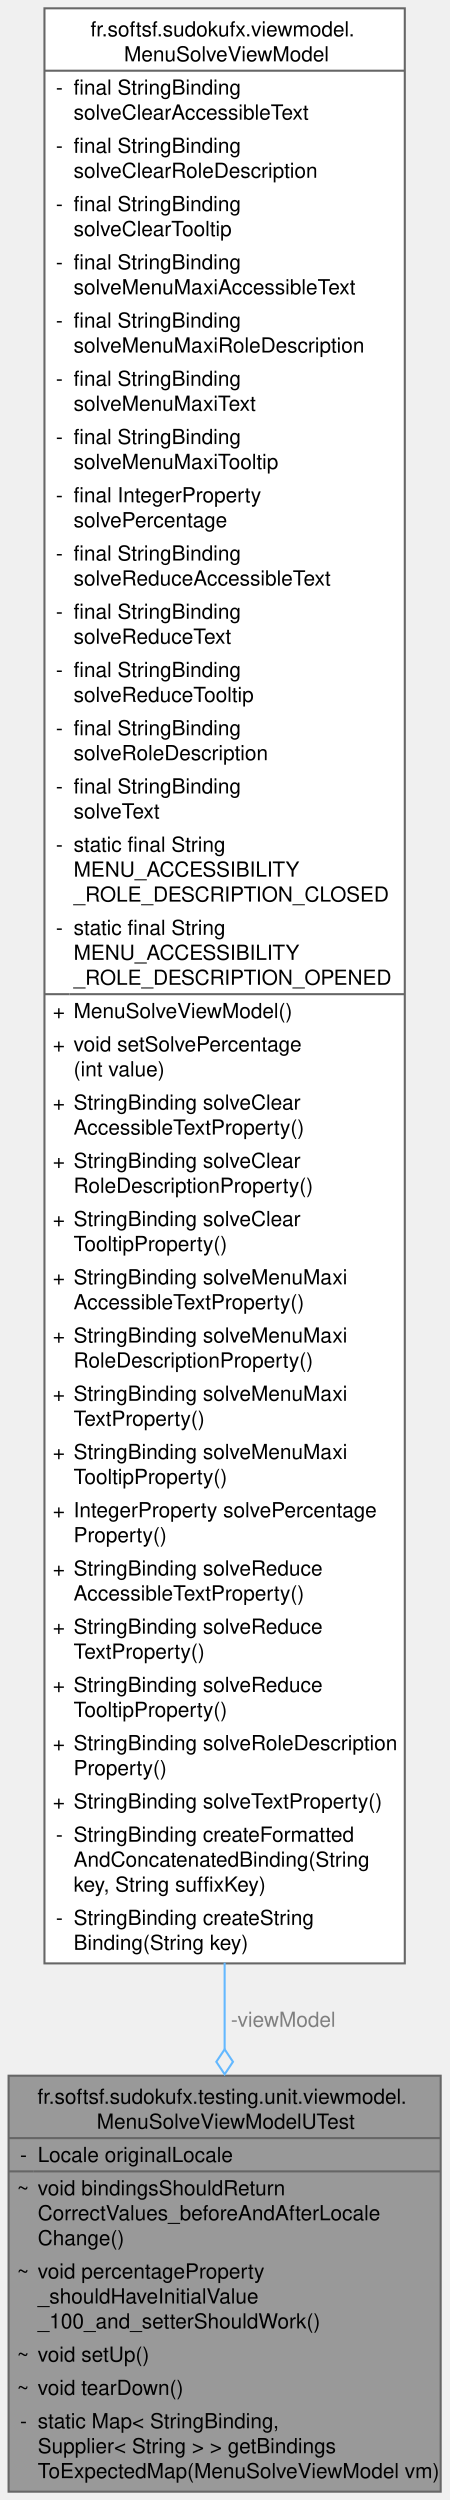
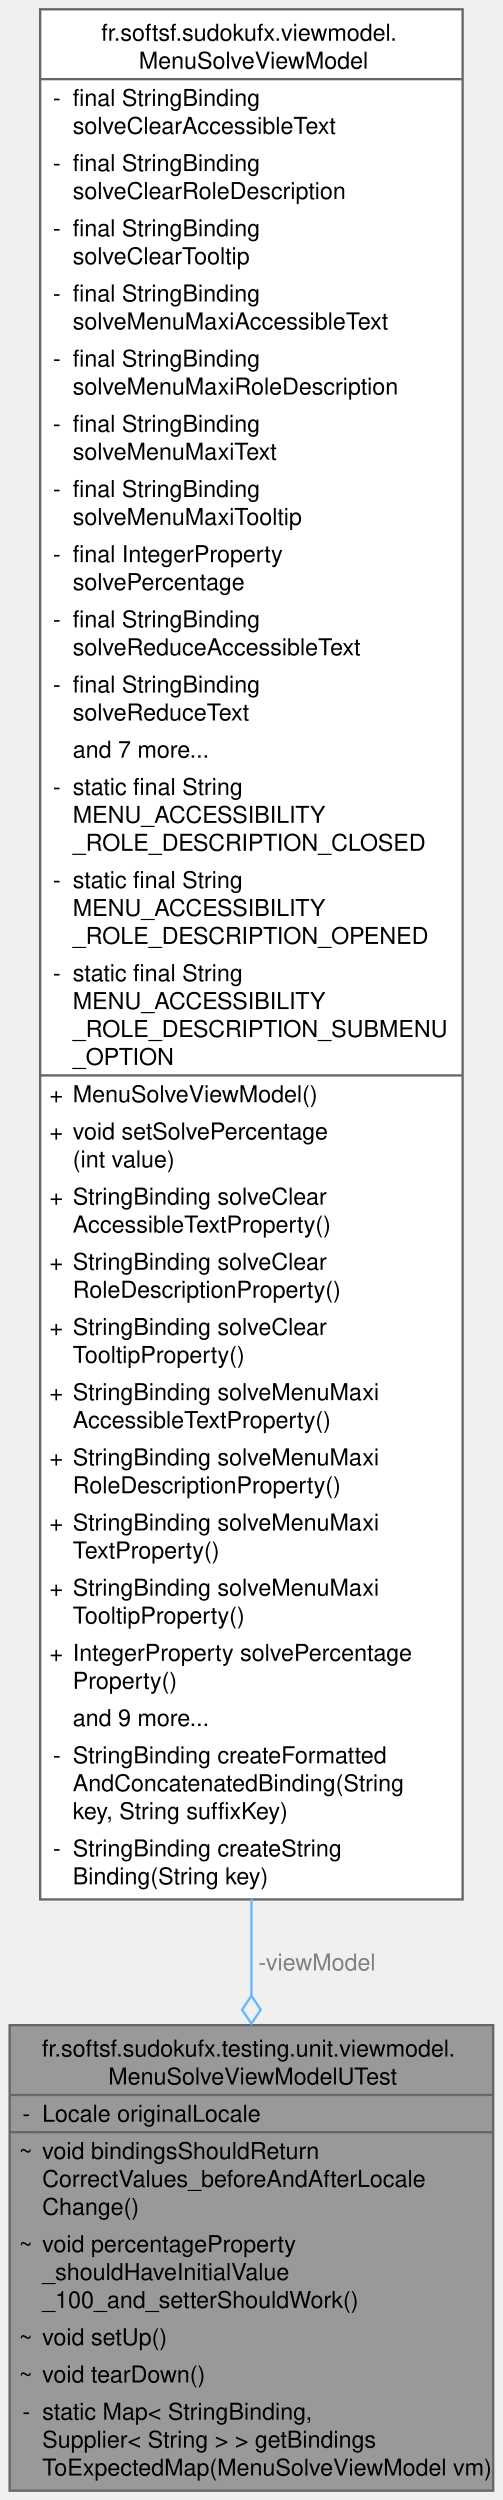
- <svg xmlns="http://www.w3.org/2000/svg" xmlns:xlink="http://www.w3.org/1999/xlink" width="216pt" height="1202pt" viewBox="0.00 0.00 215.75 1202.00">
-   <g id="graph0" class="graph" transform="scale(1 1) rotate(0) translate(4 1198)">
+ <svg xmlns="http://www.w3.org/2000/svg" xmlns:xlink="http://www.w3.org/1999/xlink" width="216pt" height="1074pt" viewBox="0.00 0.00 215.75 1074.00">
+   <g id="page0,1_graph0" class="graph" transform="scale(1 1) rotate(0) translate(4 1070)">
    <g id="Node000001" class="node">
      <g id="a_Node000001">
        <a xlink:title=" ">
          <polygon fill="#999999" stroke="none" points="207.75,-200 0,-200 0,0 207.75,0 207.75,-200" />
          <text text-anchor="start" x="13.88" y="-186.5" font-family="Helvetica,sans-Serif" font-size="10.00">fr.softsf.sudokufx.testing.unit.viewmodel.</text>
          <text text-anchor="start" x="42.38" y="-174.5" font-family="Helvetica,sans-Serif" font-size="10.00">MenuSolveViewModelUTest</text>
          <text text-anchor="start" x="5.5" y="-158.5" font-family="Helvetica,sans-Serif" font-size="10.00">-</text>
          <text text-anchor="start" x="14" y="-158.5" font-family="Helvetica,sans-Serif" font-size="10.00">Locale originalLocale</text>
          <text text-anchor="start" x="4" y="-142.5" font-family="Helvetica,sans-Serif" font-size="10.00">~</text>
          <text text-anchor="start" x="14" y="-142.5" font-family="Helvetica,sans-Serif" font-size="10.00">void bindingsShouldReturn</text>
          <text text-anchor="start" x="14" y="-130.5" font-family="Helvetica,sans-Serif" font-size="10.00">CorrectValues_beforeAndAfterLocale</text>
          <text text-anchor="start" x="14" y="-118.5" font-family="Helvetica,sans-Serif" font-size="10.00">Change()</text>
          <text text-anchor="start" x="4" y="-102.5" font-family="Helvetica,sans-Serif" font-size="10.00">~</text>
          <text text-anchor="start" x="14" y="-102.5" font-family="Helvetica,sans-Serif" font-size="10.00">void percentageProperty</text>
          <text text-anchor="start" x="14" y="-90.5" font-family="Helvetica,sans-Serif" font-size="10.00">_shouldHaveInitialValue</text>
          <text text-anchor="start" x="14" y="-78.5" font-family="Helvetica,sans-Serif" font-size="10.00">_100_and_setterShouldWork()</text>
          <text text-anchor="start" x="4" y="-62.5" font-family="Helvetica,sans-Serif" font-size="10.00">~</text>
          <text text-anchor="start" x="14" y="-62.5" font-family="Helvetica,sans-Serif" font-size="10.00">void setUp()</text>
          <text text-anchor="start" x="4" y="-46.5" font-family="Helvetica,sans-Serif" font-size="10.00">~</text>
          <text text-anchor="start" x="14" y="-46.5" font-family="Helvetica,sans-Serif" font-size="10.00">void tearDown()</text>
          <text text-anchor="start" x="5.5" y="-30.5" font-family="Helvetica,sans-Serif" font-size="10.00">-</text>
          <text text-anchor="start" x="14" y="-30.5" font-family="Helvetica,sans-Serif" font-size="10.00">static Map&lt; StringBinding,</text>
          <text text-anchor="start" x="14" y="-18.5" font-family="Helvetica,sans-Serif" font-size="10.00"> Supplier&lt; String &gt; &gt; getBindings</text>
          <text text-anchor="start" x="14" y="-6.5" font-family="Helvetica,sans-Serif" font-size="10.00">ToExpectedMap(MenuSolveViewModel vm)</text>
          <polygon fill="#666666" stroke="#666666" points="0,-170 0,-170 207.75,-170 207.75,-170 0,-170" />
          <polygon fill="#666666" stroke="#666666" points="0,-154 0,-154 12,-154 12,-154 0,-154" />
          <polygon fill="#666666" stroke="#666666" points="12,-154 12,-154 207.75,-154 207.75,-154 12,-154" />
          <polygon fill="none" stroke="#666666" points="0,0 0,-200 207.75,-200 207.75,0 0,0" />
        </a>
      </g>
    </g>
    <g id="Node000002" class="node">
      <g id="a_Node000002">
        <a xlink:href="classfr_1_1softsf_1_1sudokufx_1_1viewmodel_1_1_menu_solve_view_model.html" target="_top" xlink:title="ViewModel for managing &quot;solve&quot; menu UI state and accessibility texts.">
-           <polygon fill="white" stroke="none" points="190.5,-1194 17.25,-1194 17.25,-254 190.5,-254 190.5,-1194" />
-           <text text-anchor="start" x="39.38" y="-1180.5" font-family="Helvetica,sans-Serif" font-size="10.00">fr.softsf.sudokufx.viewmodel.</text>
-           <text text-anchor="start" x="55.5" y="-1168.5" font-family="Helvetica,sans-Serif" font-size="10.00">MenuSolveViewModel</text>
-           <text text-anchor="start" x="22.75" y="-1152.5" font-family="Helvetica,sans-Serif" font-size="10.00">-</text>
-           <text text-anchor="start" x="31.25" y="-1152.5" font-family="Helvetica,sans-Serif" font-size="10.00">final StringBinding</text>
-           <text text-anchor="start" x="31.25" y="-1140.5" font-family="Helvetica,sans-Serif" font-size="10.00"> solveClearAccessibleText</text>
-           <text text-anchor="start" x="22.75" y="-1124.5" font-family="Helvetica,sans-Serif" font-size="10.00">-</text>
-           <text text-anchor="start" x="31.25" y="-1124.5" font-family="Helvetica,sans-Serif" font-size="10.00">final StringBinding</text>
-           <text text-anchor="start" x="31.25" y="-1112.5" font-family="Helvetica,sans-Serif" font-size="10.00"> solveClearRoleDescription</text>
-           <text text-anchor="start" x="22.75" y="-1096.5" font-family="Helvetica,sans-Serif" font-size="10.00">-</text>
-           <text text-anchor="start" x="31.25" y="-1096.5" font-family="Helvetica,sans-Serif" font-size="10.00">final StringBinding</text>
-           <text text-anchor="start" x="31.25" y="-1084.5" font-family="Helvetica,sans-Serif" font-size="10.00"> solveClearTooltip</text>
-           <text text-anchor="start" x="22.75" y="-1068.5" font-family="Helvetica,sans-Serif" font-size="10.00">-</text>
-           <text text-anchor="start" x="31.25" y="-1068.5" font-family="Helvetica,sans-Serif" font-size="10.00">final StringBinding</text>
-           <text text-anchor="start" x="31.25" y="-1056.5" font-family="Helvetica,sans-Serif" font-size="10.00"> solveMenuMaxiAccessibleText</text>
-           <text text-anchor="start" x="22.75" y="-1040.5" font-family="Helvetica,sans-Serif" font-size="10.00">-</text>
-           <text text-anchor="start" x="31.25" y="-1040.5" font-family="Helvetica,sans-Serif" font-size="10.00">final StringBinding</text>
-           <text text-anchor="start" x="31.25" y="-1028.5" font-family="Helvetica,sans-Serif" font-size="10.00"> solveMenuMaxiRoleDescription</text>
-           <text text-anchor="start" x="22.75" y="-1012.5" font-family="Helvetica,sans-Serif" font-size="10.00">-</text>
-           <text text-anchor="start" x="31.25" y="-1012.5" font-family="Helvetica,sans-Serif" font-size="10.00">final StringBinding</text>
-           <text text-anchor="start" x="31.25" y="-1000.5" font-family="Helvetica,sans-Serif" font-size="10.00"> solveMenuMaxiText</text>
-           <text text-anchor="start" x="22.75" y="-984.5" font-family="Helvetica,sans-Serif" font-size="10.00">-</text>
-           <text text-anchor="start" x="31.25" y="-984.5" font-family="Helvetica,sans-Serif" font-size="10.00">final StringBinding</text>
-           <text text-anchor="start" x="31.25" y="-972.5" font-family="Helvetica,sans-Serif" font-size="10.00"> solveMenuMaxiTooltip</text>
-           <text text-anchor="start" x="22.75" y="-956.5" font-family="Helvetica,sans-Serif" font-size="10.00">-</text>
-           <text text-anchor="start" x="31.25" y="-956.5" font-family="Helvetica,sans-Serif" font-size="10.00">final IntegerProperty</text>
-           <text text-anchor="start" x="31.25" y="-944.5" font-family="Helvetica,sans-Serif" font-size="10.00"> solvePercentage</text>
-           <text text-anchor="start" x="22.75" y="-928.5" font-family="Helvetica,sans-Serif" font-size="10.00">-</text>
-           <text text-anchor="start" x="31.25" y="-928.5" font-family="Helvetica,sans-Serif" font-size="10.00">final StringBinding</text>
-           <text text-anchor="start" x="31.25" y="-916.5" font-family="Helvetica,sans-Serif" font-size="10.00"> solveReduceAccessibleText</text>
-           <text text-anchor="start" x="22.75" y="-900.5" font-family="Helvetica,sans-Serif" font-size="10.00">-</text>
-           <text text-anchor="start" x="31.25" y="-900.5" font-family="Helvetica,sans-Serif" font-size="10.00">final StringBinding</text>
-           <text text-anchor="start" x="31.25" y="-888.5" font-family="Helvetica,sans-Serif" font-size="10.00"> solveReduceText</text>
-           <text text-anchor="start" x="22.75" y="-872.5" font-family="Helvetica,sans-Serif" font-size="10.00">-</text>
-           <text text-anchor="start" x="31.25" y="-872.5" font-family="Helvetica,sans-Serif" font-size="10.00">final StringBinding</text>
-           <text text-anchor="start" x="31.25" y="-860.5" font-family="Helvetica,sans-Serif" font-size="10.00"> solveReduceTooltip</text>
-           <text text-anchor="start" x="22.75" y="-844.5" font-family="Helvetica,sans-Serif" font-size="10.00">-</text>
-           <text text-anchor="start" x="31.25" y="-844.5" font-family="Helvetica,sans-Serif" font-size="10.00">final StringBinding</text>
-           <text text-anchor="start" x="31.25" y="-832.5" font-family="Helvetica,sans-Serif" font-size="10.00"> solveRoleDescription</text>
-           <text text-anchor="start" x="22.75" y="-816.5" font-family="Helvetica,sans-Serif" font-size="10.00">-</text>
-           <text text-anchor="start" x="31.25" y="-816.5" font-family="Helvetica,sans-Serif" font-size="10.00">final StringBinding</text>
-           <text text-anchor="start" x="31.25" y="-804.5" font-family="Helvetica,sans-Serif" font-size="10.00"> solveText</text>
-           <text text-anchor="start" x="22.75" y="-788.5" font-family="Helvetica,sans-Serif" font-size="10.00">-</text>
-           <text text-anchor="start" x="31.25" y="-788.5" font-family="Helvetica,sans-Serif" font-size="10.00">static final String</text>
-           <text text-anchor="start" x="31.25" y="-776.5" font-family="Helvetica,sans-Serif" font-size="10.00"> MENU_ACCESSIBILITY</text>
-           <text text-anchor="start" x="31.25" y="-764.5" font-family="Helvetica,sans-Serif" font-size="10.00">_ROLE_DESCRIPTION_CLOSED</text>
-           <text text-anchor="start" x="22.75" y="-748.5" font-family="Helvetica,sans-Serif" font-size="10.00">-</text>
-           <text text-anchor="start" x="31.25" y="-748.5" font-family="Helvetica,sans-Serif" font-size="10.00">static final String</text>
-           <text text-anchor="start" x="31.25" y="-736.5" font-family="Helvetica,sans-Serif" font-size="10.00"> MENU_ACCESSIBILITY</text>
-           <text text-anchor="start" x="31.25" y="-724.5" font-family="Helvetica,sans-Serif" font-size="10.00">_ROLE_DESCRIPTION_OPENED</text>
-           <text text-anchor="start" x="21.25" y="-708.5" font-family="Helvetica,sans-Serif" font-size="10.00">+</text>
-           <text text-anchor="start" x="31.25" y="-708.5" font-family="Helvetica,sans-Serif" font-size="10.00">MenuSolveViewModel()</text>
-           <text text-anchor="start" x="21.25" y="-692.5" font-family="Helvetica,sans-Serif" font-size="10.00">+</text>
-           <text text-anchor="start" x="31.25" y="-692.5" font-family="Helvetica,sans-Serif" font-size="10.00">void setSolvePercentage</text>
-           <text text-anchor="start" x="31.25" y="-680.5" font-family="Helvetica,sans-Serif" font-size="10.00">(int value)</text>
-           <text text-anchor="start" x="21.25" y="-664.5" font-family="Helvetica,sans-Serif" font-size="10.00">+</text>
-           <text text-anchor="start" x="31.25" y="-664.5" font-family="Helvetica,sans-Serif" font-size="10.00">StringBinding solveClear</text>
-           <text text-anchor="start" x="31.25" y="-652.5" font-family="Helvetica,sans-Serif" font-size="10.00">AccessibleTextProperty()</text>
-           <text text-anchor="start" x="21.25" y="-636.5" font-family="Helvetica,sans-Serif" font-size="10.00">+</text>
-           <text text-anchor="start" x="31.25" y="-636.5" font-family="Helvetica,sans-Serif" font-size="10.00">StringBinding solveClear</text>
-           <text text-anchor="start" x="31.25" y="-624.5" font-family="Helvetica,sans-Serif" font-size="10.00">RoleDescriptionProperty()</text>
-           <text text-anchor="start" x="21.25" y="-608.5" font-family="Helvetica,sans-Serif" font-size="10.00">+</text>
-           <text text-anchor="start" x="31.25" y="-608.5" font-family="Helvetica,sans-Serif" font-size="10.00">StringBinding solveClear</text>
-           <text text-anchor="start" x="31.25" y="-596.5" font-family="Helvetica,sans-Serif" font-size="10.00">TooltipProperty()</text>
-           <text text-anchor="start" x="21.25" y="-580.5" font-family="Helvetica,sans-Serif" font-size="10.00">+</text>
-           <text text-anchor="start" x="31.25" y="-580.5" font-family="Helvetica,sans-Serif" font-size="10.00">StringBinding solveMenuMaxi</text>
-           <text text-anchor="start" x="31.25" y="-568.5" font-family="Helvetica,sans-Serif" font-size="10.00">AccessibleTextProperty()</text>
-           <text text-anchor="start" x="21.25" y="-552.5" font-family="Helvetica,sans-Serif" font-size="10.00">+</text>
-           <text text-anchor="start" x="31.25" y="-552.5" font-family="Helvetica,sans-Serif" font-size="10.00">StringBinding solveMenuMaxi</text>
-           <text text-anchor="start" x="31.25" y="-540.5" font-family="Helvetica,sans-Serif" font-size="10.00">RoleDescriptionProperty()</text>
-           <text text-anchor="start" x="21.25" y="-524.5" font-family="Helvetica,sans-Serif" font-size="10.00">+</text>
-           <text text-anchor="start" x="31.25" y="-524.5" font-family="Helvetica,sans-Serif" font-size="10.00">StringBinding solveMenuMaxi</text>
-           <text text-anchor="start" x="31.25" y="-512.5" font-family="Helvetica,sans-Serif" font-size="10.00">TextProperty()</text>
-           <text text-anchor="start" x="21.25" y="-496.5" font-family="Helvetica,sans-Serif" font-size="10.00">+</text>
-           <text text-anchor="start" x="31.25" y="-496.5" font-family="Helvetica,sans-Serif" font-size="10.00">StringBinding solveMenuMaxi</text>
-           <text text-anchor="start" x="31.25" y="-484.5" font-family="Helvetica,sans-Serif" font-size="10.00">TooltipProperty()</text>
-           <text text-anchor="start" x="21.25" y="-468.5" font-family="Helvetica,sans-Serif" font-size="10.00">+</text>
-           <text text-anchor="start" x="31.25" y="-468.5" font-family="Helvetica,sans-Serif" font-size="10.00">IntegerProperty solvePercentage</text>
-           <text text-anchor="start" x="31.25" y="-456.5" font-family="Helvetica,sans-Serif" font-size="10.00">Property()</text>
-           <text text-anchor="start" x="21.25" y="-440.5" font-family="Helvetica,sans-Serif" font-size="10.00">+</text>
-           <text text-anchor="start" x="31.25" y="-440.5" font-family="Helvetica,sans-Serif" font-size="10.00">StringBinding solveReduce</text>
-           <text text-anchor="start" x="31.25" y="-428.5" font-family="Helvetica,sans-Serif" font-size="10.00">AccessibleTextProperty()</text>
-           <text text-anchor="start" x="21.25" y="-412.5" font-family="Helvetica,sans-Serif" font-size="10.00">+</text>
-           <text text-anchor="start" x="31.25" y="-412.5" font-family="Helvetica,sans-Serif" font-size="10.00">StringBinding solveReduce</text>
-           <text text-anchor="start" x="31.25" y="-400.5" font-family="Helvetica,sans-Serif" font-size="10.00">TextProperty()</text>
-           <text text-anchor="start" x="21.25" y="-384.5" font-family="Helvetica,sans-Serif" font-size="10.00">+</text>
-           <text text-anchor="start" x="31.25" y="-384.5" font-family="Helvetica,sans-Serif" font-size="10.00">StringBinding solveReduce</text>
-           <text text-anchor="start" x="31.25" y="-372.5" font-family="Helvetica,sans-Serif" font-size="10.00">TooltipProperty()</text>
-           <text text-anchor="start" x="21.25" y="-356.5" font-family="Helvetica,sans-Serif" font-size="10.00">+</text>
-           <text text-anchor="start" x="31.25" y="-356.5" font-family="Helvetica,sans-Serif" font-size="10.00">StringBinding solveRoleDescription</text>
-           <text text-anchor="start" x="31.25" y="-344.5" font-family="Helvetica,sans-Serif" font-size="10.00">Property()</text>
-           <text text-anchor="start" x="21.25" y="-328.5" font-family="Helvetica,sans-Serif" font-size="10.00">+</text>
-           <text text-anchor="start" x="31.25" y="-328.5" font-family="Helvetica,sans-Serif" font-size="10.00">StringBinding solveTextProperty()</text>
-           <text text-anchor="start" x="22.75" y="-312.5" font-family="Helvetica,sans-Serif" font-size="10.00">-</text>
-           <text text-anchor="start" x="31.25" y="-312.5" font-family="Helvetica,sans-Serif" font-size="10.00">StringBinding createFormatted</text>
-           <text text-anchor="start" x="31.25" y="-300.5" font-family="Helvetica,sans-Serif" font-size="10.00">AndConcatenatedBinding(String</text>
-           <text text-anchor="start" x="31.25" y="-288.5" font-family="Helvetica,sans-Serif" font-size="10.00"> key, String suffixKey)</text>
-           <text text-anchor="start" x="22.75" y="-272.5" font-family="Helvetica,sans-Serif" font-size="10.00">-</text>
-           <text text-anchor="start" x="31.25" y="-272.5" font-family="Helvetica,sans-Serif" font-size="10.00">StringBinding createString</text>
-           <text text-anchor="start" x="31.25" y="-260.5" font-family="Helvetica,sans-Serif" font-size="10.00">Binding(String key)</text>
-           <polygon fill="#666666" stroke="#666666" points="17.25,-1164 17.25,-1164 190.5,-1164 190.5,-1164 17.25,-1164" />
-           <polygon fill="#666666" stroke="#666666" points="17.25,-720 17.25,-720 29.25,-720 29.25,-720 17.25,-720" />
-           <polygon fill="#666666" stroke="#666666" points="29.25,-720 29.25,-720 190.5,-720 190.5,-720 29.25,-720" />
-           <polygon fill="none" stroke="#666666" points="17.25,-254 17.25,-1194 190.5,-1194 190.5,-254 17.25,-254" />
+           <polygon fill="white" stroke="none" points="194.62,-1066 13.12,-1066 13.12,-254 194.62,-254 194.62,-1066" />
+           <text text-anchor="start" x="39.38" y="-1052.5" font-family="Helvetica,sans-Serif" font-size="10.00">fr.softsf.sudokufx.viewmodel.</text>
+           <text text-anchor="start" x="55.5" y="-1040.5" font-family="Helvetica,sans-Serif" font-size="10.00">MenuSolveViewModel</text>
+           <text text-anchor="start" x="18.62" y="-1024.5" font-family="Helvetica,sans-Serif" font-size="10.00">-</text>
+           <text text-anchor="start" x="27.12" y="-1024.5" font-family="Helvetica,sans-Serif" font-size="10.00">final StringBinding</text>
+           <text text-anchor="start" x="27.12" y="-1012.5" font-family="Helvetica,sans-Serif" font-size="10.00"> solveClearAccessibleText</text>
+           <text text-anchor="start" x="18.62" y="-996.5" font-family="Helvetica,sans-Serif" font-size="10.00">-</text>
+           <text text-anchor="start" x="27.12" y="-996.5" font-family="Helvetica,sans-Serif" font-size="10.00">final StringBinding</text>
+           <text text-anchor="start" x="27.12" y="-984.5" font-family="Helvetica,sans-Serif" font-size="10.00"> solveClearRoleDescription</text>
+           <text text-anchor="start" x="18.62" y="-968.5" font-family="Helvetica,sans-Serif" font-size="10.00">-</text>
+           <text text-anchor="start" x="27.12" y="-968.5" font-family="Helvetica,sans-Serif" font-size="10.00">final StringBinding</text>
+           <text text-anchor="start" x="27.12" y="-956.5" font-family="Helvetica,sans-Serif" font-size="10.00"> solveClearTooltip</text>
+           <text text-anchor="start" x="18.62" y="-940.5" font-family="Helvetica,sans-Serif" font-size="10.00">-</text>
+           <text text-anchor="start" x="27.12" y="-940.5" font-family="Helvetica,sans-Serif" font-size="10.00">final StringBinding</text>
+           <text text-anchor="start" x="27.12" y="-928.5" font-family="Helvetica,sans-Serif" font-size="10.00"> solveMenuMaxiAccessibleText</text>
+           <text text-anchor="start" x="18.62" y="-912.5" font-family="Helvetica,sans-Serif" font-size="10.00">-</text>
+           <text text-anchor="start" x="27.12" y="-912.5" font-family="Helvetica,sans-Serif" font-size="10.00">final StringBinding</text>
+           <text text-anchor="start" x="27.12" y="-900.5" font-family="Helvetica,sans-Serif" font-size="10.00"> solveMenuMaxiRoleDescription</text>
+           <text text-anchor="start" x="18.62" y="-884.5" font-family="Helvetica,sans-Serif" font-size="10.00">-</text>
+           <text text-anchor="start" x="27.12" y="-884.5" font-family="Helvetica,sans-Serif" font-size="10.00">final StringBinding</text>
+           <text text-anchor="start" x="27.12" y="-872.5" font-family="Helvetica,sans-Serif" font-size="10.00"> solveMenuMaxiText</text>
+           <text text-anchor="start" x="18.62" y="-856.5" font-family="Helvetica,sans-Serif" font-size="10.00">-</text>
+           <text text-anchor="start" x="27.12" y="-856.5" font-family="Helvetica,sans-Serif" font-size="10.00">final StringBinding</text>
+           <text text-anchor="start" x="27.12" y="-844.5" font-family="Helvetica,sans-Serif" font-size="10.00"> solveMenuMaxiTooltip</text>
+           <text text-anchor="start" x="18.62" y="-828.5" font-family="Helvetica,sans-Serif" font-size="10.00">-</text>
+           <text text-anchor="start" x="27.12" y="-828.5" font-family="Helvetica,sans-Serif" font-size="10.00">final IntegerProperty</text>
+           <text text-anchor="start" x="27.12" y="-816.5" font-family="Helvetica,sans-Serif" font-size="10.00"> solvePercentage</text>
+           <text text-anchor="start" x="18.62" y="-800.5" font-family="Helvetica,sans-Serif" font-size="10.00">-</text>
+           <text text-anchor="start" x="27.12" y="-800.5" font-family="Helvetica,sans-Serif" font-size="10.00">final StringBinding</text>
+           <text text-anchor="start" x="27.12" y="-788.5" font-family="Helvetica,sans-Serif" font-size="10.00"> solveReduceAccessibleText</text>
+           <text text-anchor="start" x="18.62" y="-772.5" font-family="Helvetica,sans-Serif" font-size="10.00">-</text>
+           <text text-anchor="start" x="27.12" y="-772.5" font-family="Helvetica,sans-Serif" font-size="10.00">final StringBinding</text>
+           <text text-anchor="start" x="27.12" y="-760.5" font-family="Helvetica,sans-Serif" font-size="10.00"> solveReduceText</text>
+           <text text-anchor="start" x="27.12" y="-744.5" font-family="Helvetica,sans-Serif" font-size="10.00">and 7 more...</text>
+           <text text-anchor="start" x="18.62" y="-728.5" font-family="Helvetica,sans-Serif" font-size="10.00">-</text>
+           <text text-anchor="start" x="27.12" y="-728.5" font-family="Helvetica,sans-Serif" font-size="10.00">static final String</text>
+           <text text-anchor="start" x="27.12" y="-716.5" font-family="Helvetica,sans-Serif" font-size="10.00"> MENU_ACCESSIBILITY</text>
+           <text text-anchor="start" x="27.12" y="-704.5" font-family="Helvetica,sans-Serif" font-size="10.00">_ROLE_DESCRIPTION_CLOSED</text>
+           <text text-anchor="start" x="18.62" y="-688.5" font-family="Helvetica,sans-Serif" font-size="10.00">-</text>
+           <text text-anchor="start" x="27.12" y="-688.5" font-family="Helvetica,sans-Serif" font-size="10.00">static final String</text>
+           <text text-anchor="start" x="27.12" y="-676.5" font-family="Helvetica,sans-Serif" font-size="10.00"> MENU_ACCESSIBILITY</text>
+           <text text-anchor="start" x="27.12" y="-664.5" font-family="Helvetica,sans-Serif" font-size="10.00">_ROLE_DESCRIPTION_OPENED</text>
+           <text text-anchor="start" x="18.62" y="-648.5" font-family="Helvetica,sans-Serif" font-size="10.00">-</text>
+           <text text-anchor="start" x="27.12" y="-648.5" font-family="Helvetica,sans-Serif" font-size="10.00">static final String</text>
+           <text text-anchor="start" x="27.12" y="-636.5" font-family="Helvetica,sans-Serif" font-size="10.00"> MENU_ACCESSIBILITY</text>
+           <text text-anchor="start" x="27.12" y="-624.5" font-family="Helvetica,sans-Serif" font-size="10.00">_ROLE_DESCRIPTION_SUBMENU</text>
+           <text text-anchor="start" x="27.12" y="-612.5" font-family="Helvetica,sans-Serif" font-size="10.00">_OPTION</text>
+           <text text-anchor="start" x="17.12" y="-596.5" font-family="Helvetica,sans-Serif" font-size="10.00">+</text>
+           <text text-anchor="start" x="27.12" y="-596.5" font-family="Helvetica,sans-Serif" font-size="10.00">MenuSolveViewModel()</text>
+           <text text-anchor="start" x="17.12" y="-580.5" font-family="Helvetica,sans-Serif" font-size="10.00">+</text>
+           <text text-anchor="start" x="27.12" y="-580.5" font-family="Helvetica,sans-Serif" font-size="10.00">void setSolvePercentage</text>
+           <text text-anchor="start" x="27.12" y="-568.5" font-family="Helvetica,sans-Serif" font-size="10.00">(int value)</text>
+           <text text-anchor="start" x="17.12" y="-552.5" font-family="Helvetica,sans-Serif" font-size="10.00">+</text>
+           <text text-anchor="start" x="27.12" y="-552.5" font-family="Helvetica,sans-Serif" font-size="10.00">StringBinding solveClear</text>
+           <text text-anchor="start" x="27.12" y="-540.5" font-family="Helvetica,sans-Serif" font-size="10.00">AccessibleTextProperty()</text>
+           <text text-anchor="start" x="17.12" y="-524.5" font-family="Helvetica,sans-Serif" font-size="10.00">+</text>
+           <text text-anchor="start" x="27.12" y="-524.5" font-family="Helvetica,sans-Serif" font-size="10.00">StringBinding solveClear</text>
+           <text text-anchor="start" x="27.12" y="-512.5" font-family="Helvetica,sans-Serif" font-size="10.00">RoleDescriptionProperty()</text>
+           <text text-anchor="start" x="17.12" y="-496.5" font-family="Helvetica,sans-Serif" font-size="10.00">+</text>
+           <text text-anchor="start" x="27.12" y="-496.5" font-family="Helvetica,sans-Serif" font-size="10.00">StringBinding solveClear</text>
+           <text text-anchor="start" x="27.12" y="-484.5" font-family="Helvetica,sans-Serif" font-size="10.00">TooltipProperty()</text>
+           <text text-anchor="start" x="17.12" y="-468.5" font-family="Helvetica,sans-Serif" font-size="10.00">+</text>
+           <text text-anchor="start" x="27.12" y="-468.5" font-family="Helvetica,sans-Serif" font-size="10.00">StringBinding solveMenuMaxi</text>
+           <text text-anchor="start" x="27.12" y="-456.5" font-family="Helvetica,sans-Serif" font-size="10.00">AccessibleTextProperty()</text>
+           <text text-anchor="start" x="17.12" y="-440.5" font-family="Helvetica,sans-Serif" font-size="10.00">+</text>
+           <text text-anchor="start" x="27.12" y="-440.5" font-family="Helvetica,sans-Serif" font-size="10.00">StringBinding solveMenuMaxi</text>
+           <text text-anchor="start" x="27.12" y="-428.5" font-family="Helvetica,sans-Serif" font-size="10.00">RoleDescriptionProperty()</text>
+           <text text-anchor="start" x="17.12" y="-412.5" font-family="Helvetica,sans-Serif" font-size="10.00">+</text>
+           <text text-anchor="start" x="27.12" y="-412.5" font-family="Helvetica,sans-Serif" font-size="10.00">StringBinding solveMenuMaxi</text>
+           <text text-anchor="start" x="27.12" y="-400.5" font-family="Helvetica,sans-Serif" font-size="10.00">TextProperty()</text>
+           <text text-anchor="start" x="17.12" y="-384.5" font-family="Helvetica,sans-Serif" font-size="10.00">+</text>
+           <text text-anchor="start" x="27.12" y="-384.5" font-family="Helvetica,sans-Serif" font-size="10.00">StringBinding solveMenuMaxi</text>
+           <text text-anchor="start" x="27.12" y="-372.5" font-family="Helvetica,sans-Serif" font-size="10.00">TooltipProperty()</text>
+           <text text-anchor="start" x="17.12" y="-356.5" font-family="Helvetica,sans-Serif" font-size="10.00">+</text>
+           <text text-anchor="start" x="27.12" y="-356.5" font-family="Helvetica,sans-Serif" font-size="10.00">IntegerProperty solvePercentage</text>
+           <text text-anchor="start" x="27.12" y="-344.5" font-family="Helvetica,sans-Serif" font-size="10.00">Property()</text>
+           <text text-anchor="start" x="27.12" y="-328.5" font-family="Helvetica,sans-Serif" font-size="10.00">and 9 more...</text>
+           <text text-anchor="start" x="18.62" y="-312.5" font-family="Helvetica,sans-Serif" font-size="10.00">-</text>
+           <text text-anchor="start" x="27.12" y="-312.5" font-family="Helvetica,sans-Serif" font-size="10.00">StringBinding createFormatted</text>
+           <text text-anchor="start" x="27.12" y="-300.5" font-family="Helvetica,sans-Serif" font-size="10.00">AndConcatenatedBinding(String</text>
+           <text text-anchor="start" x="27.12" y="-288.5" font-family="Helvetica,sans-Serif" font-size="10.00"> key, String suffixKey)</text>
+           <text text-anchor="start" x="18.62" y="-272.5" font-family="Helvetica,sans-Serif" font-size="10.00">-</text>
+           <text text-anchor="start" x="27.12" y="-272.5" font-family="Helvetica,sans-Serif" font-size="10.00">StringBinding createString</text>
+           <text text-anchor="start" x="27.12" y="-260.5" font-family="Helvetica,sans-Serif" font-size="10.00">Binding(String key)</text>
+           <polygon fill="#666666" stroke="#666666" points="13.12,-1036 13.12,-1036 194.62,-1036 194.62,-1036 13.12,-1036" />
+           <polygon fill="#666666" stroke="#666666" points="13.12,-608 13.12,-608 25.12,-608 25.12,-608 13.12,-608" />
+           <polygon fill="#666666" stroke="#666666" points="25.12,-608 25.12,-608 194.62,-608 194.62,-608 25.12,-608" />
+           <polygon fill="none" stroke="#666666" points="13.12,-254 13.12,-1066 194.62,-1066 194.62,-254 13.12,-254" />
        </a>
      </g>
    </g>
    <g id="edge1_Node000001_Node000002" class="edge">
      <g id="a_edge1_Node000001_Node000002">
        <a xlink:title=" ">
-           <path fill="none" stroke="#63b8ff" d="M103.88,-254.35C103.88,-239.76 103.88,-225.8 103.88,-212.65" />
-           <polygon fill="none" stroke="#63b8ff" points="103.88,-212.69 99.88,-206.69 103.88,-200.69 107.88,-206.69 103.88,-212.69" />
+           <path fill="none" stroke="#63b8ff" d="M103.88,-254.21C103.88,-239.7 103.88,-225.76 103.88,-212.61" />
+           <polygon fill="none" stroke="#63b8ff" points="103.88,-212.63 99.88,-206.63 103.88,-200.63 107.88,-206.63 103.88,-212.63" />
        </a>
      </g>
      <text text-anchor="start" x="106.88" y="-223.5" font-family="Helvetica,sans-Serif" font-size="10.00" fill="grey">-viewModel</text>
    </g>
  </g>
</svg>
